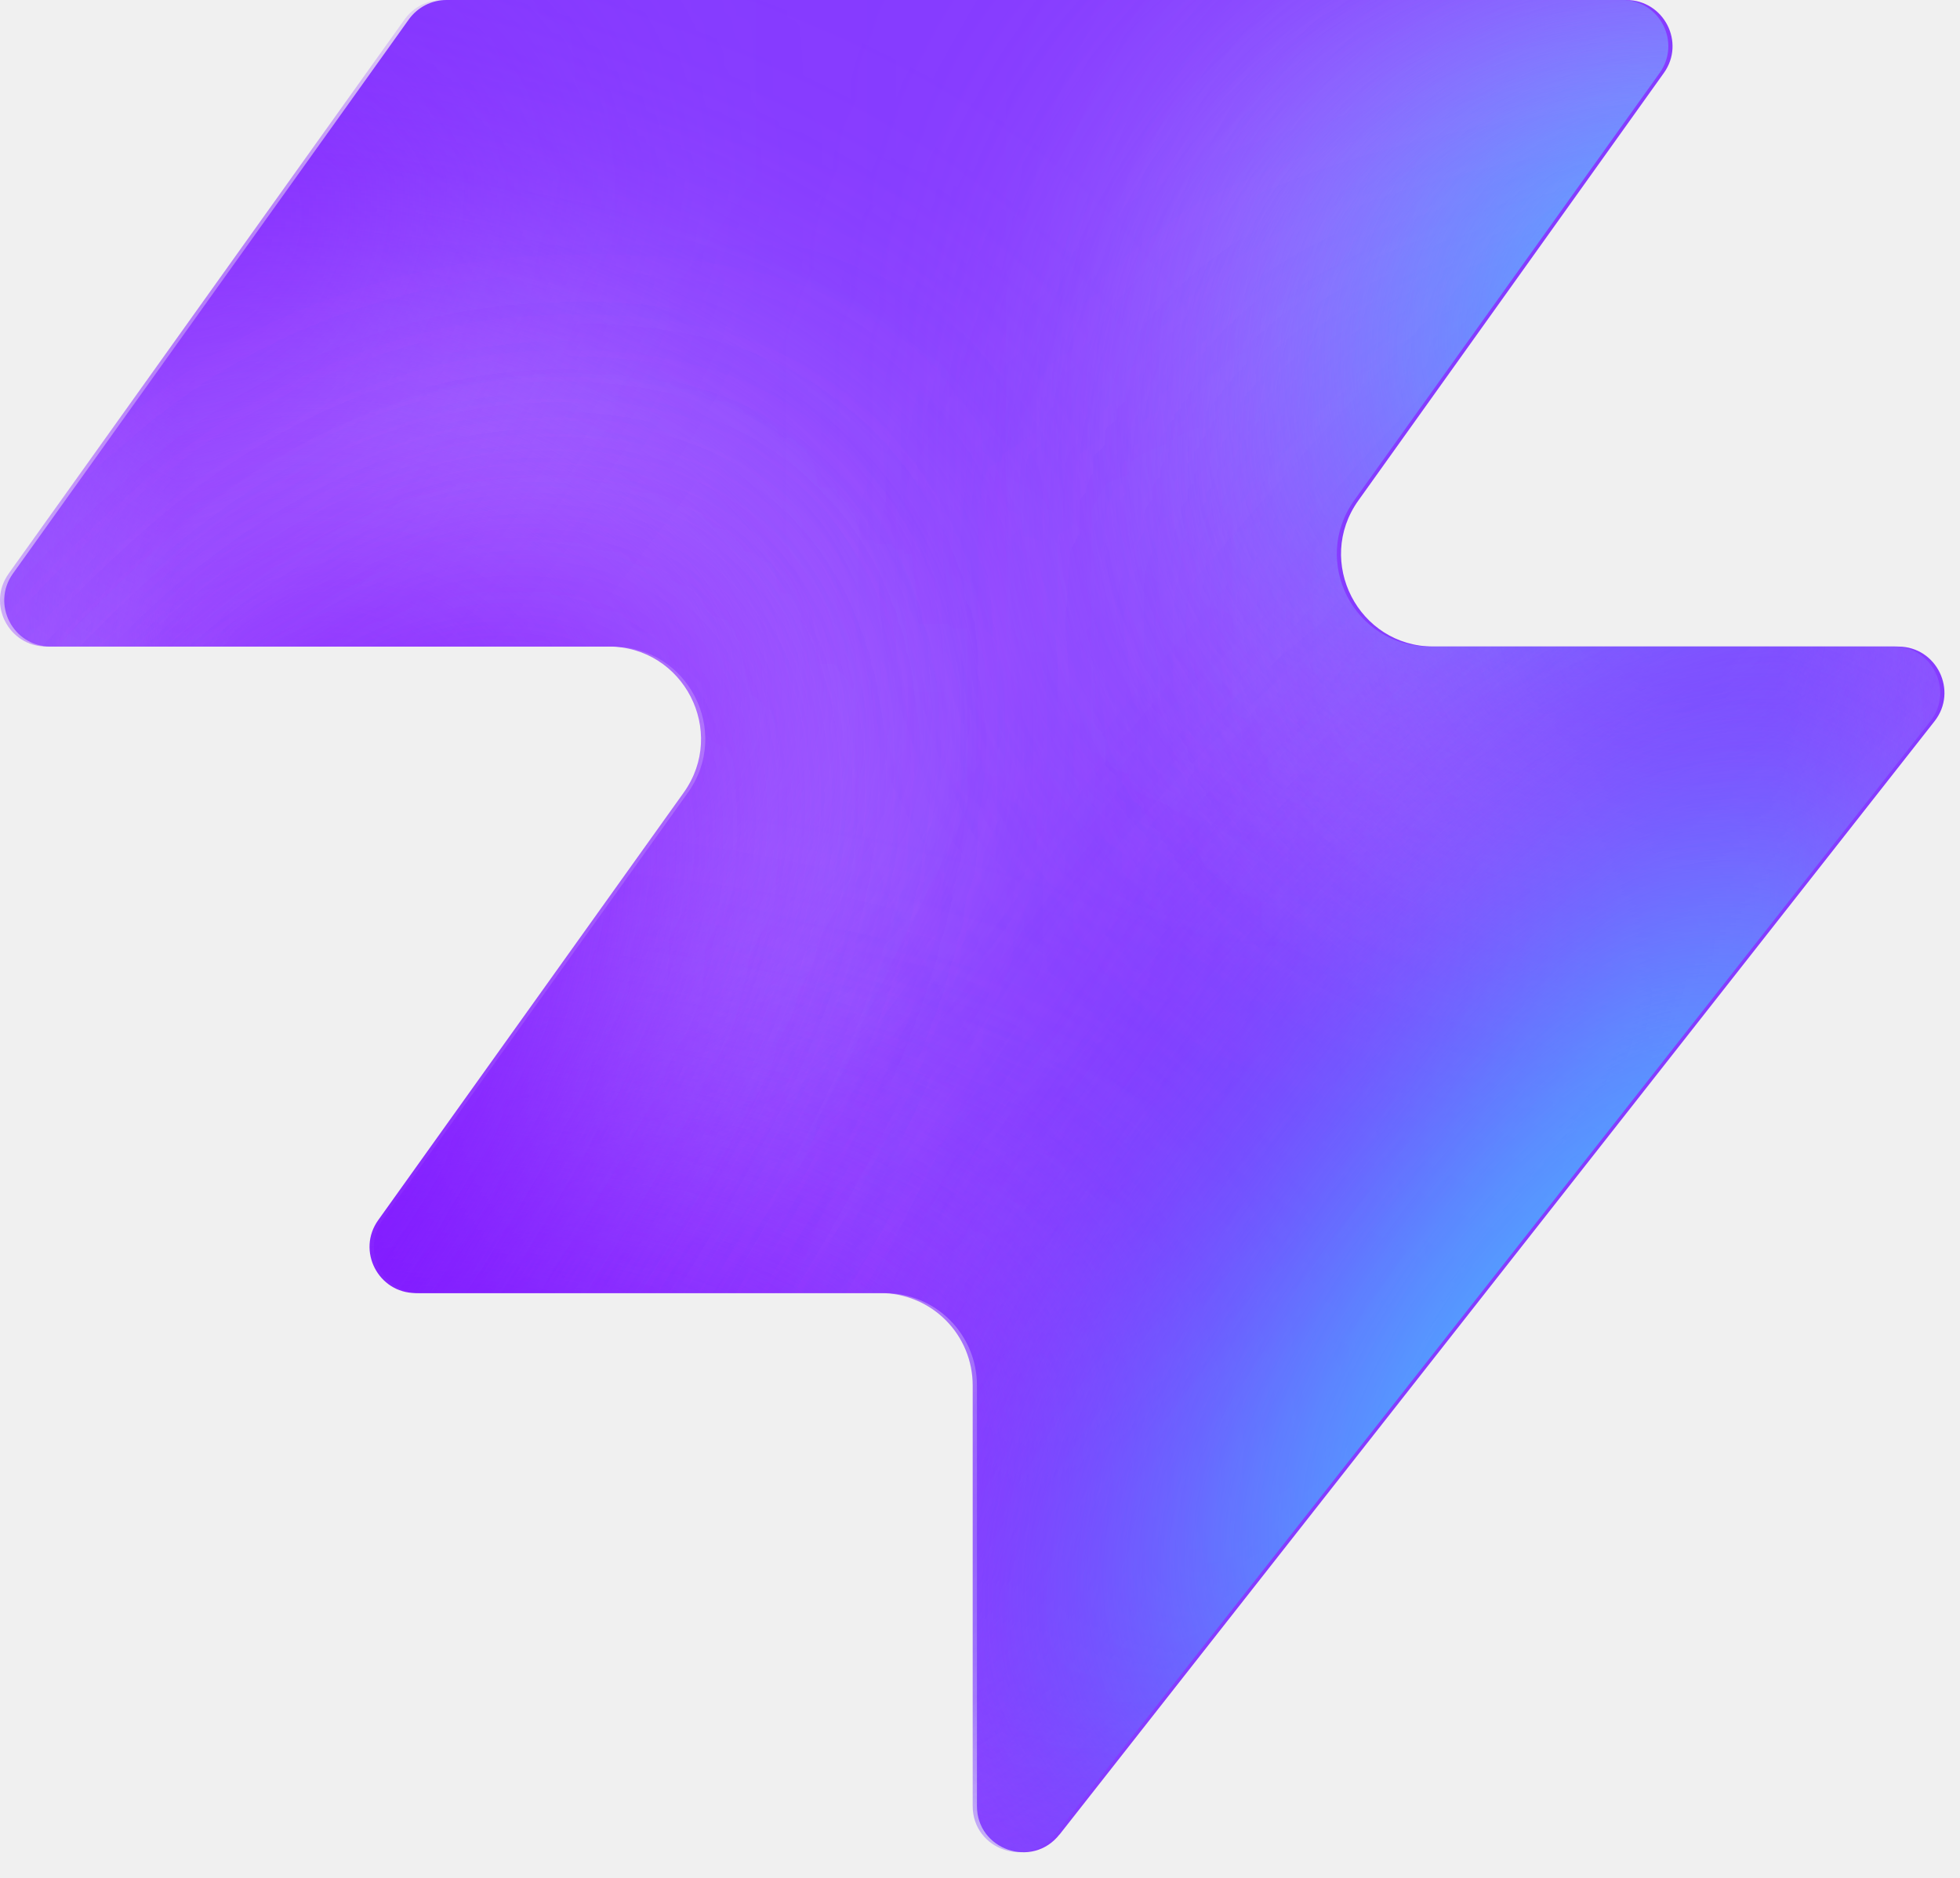
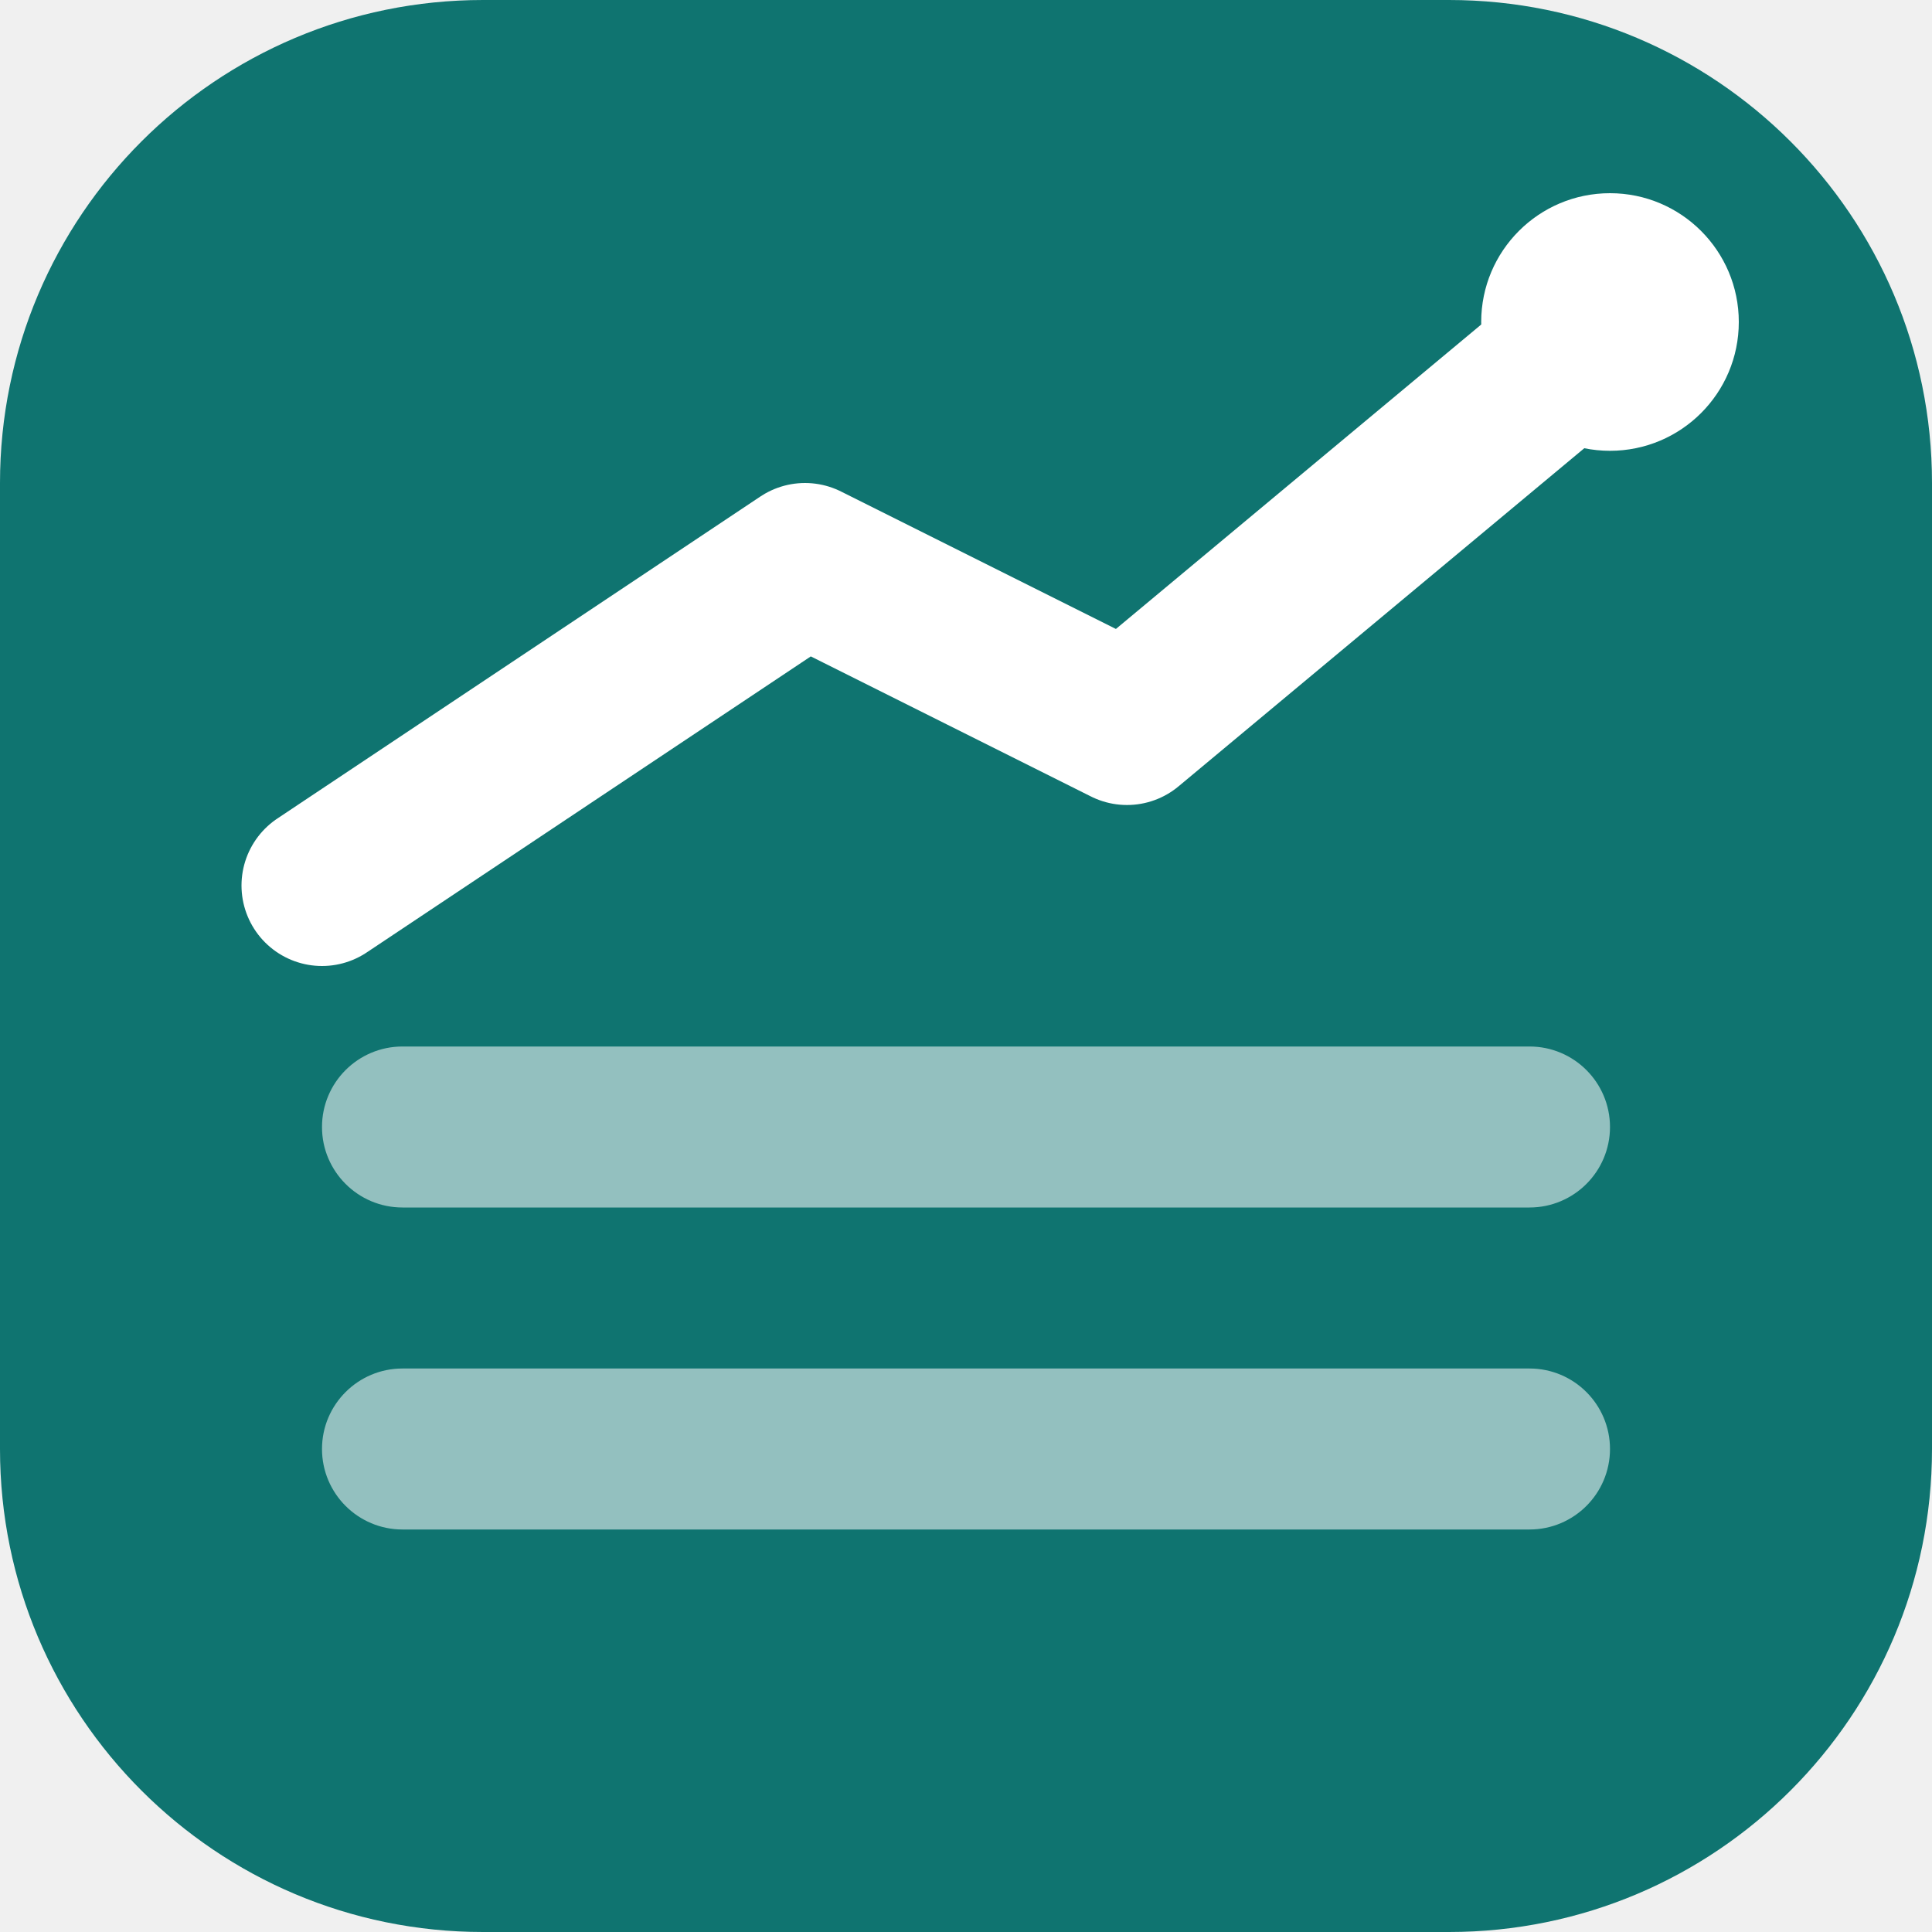
- <svg xmlns="http://www.w3.org/2000/svg" width="48" height="46" fill="none" viewBox="0 0 48 46">
-   <path fill="#863bff" d="M25.946 44.938c-.664.845-2.021.375-2.021-.698V33.937a2.26 2.26 0 0 0-2.262-2.262H10.287c-.92 0-1.456-1.04-.92-1.788l7.48-10.471c1.07-1.497 0-3.578-1.842-3.578H1.237c-.92 0-1.456-1.04-.92-1.788L10.013.474c.214-.297.556-.474.92-.474h28.894c.92 0 1.456 1.04.92 1.788l-7.48 10.471c-1.07 1.498 0 3.579 1.842 3.579h11.377c.943 0 1.473 1.088.89 1.83L25.947 44.94z" style="fill:#863bff;fill:color(display-p3 .525 .23 1);fill-opacity:1" />
-   <mask id="a" width="48" height="46" x="0" y="0" maskUnits="userSpaceOnUse" style="mask-type:alpha">
-     <path fill="#000" d="M25.842 44.938c-.664.844-2.021.375-2.021-.698V33.937a2.26 2.26 0 0 0-2.262-2.262H10.183c-.92 0-1.456-1.04-.92-1.788l7.48-10.471c1.07-1.498 0-3.579-1.842-3.579H1.133c-.92 0-1.456-1.04-.92-1.787L9.91.473c.214-.297.556-.474.92-.474h28.894c.92 0 1.456 1.04.92 1.788l-7.48 10.471c-1.07 1.498 0 3.578 1.842 3.578h11.377c.943 0 1.473 1.088.89 1.832L25.843 44.94z" style="fill:#000;fill-opacity:1" />
-   </mask>
-   <g mask="url(#a)">
-     <g filter="url(#b)">
-       <ellipse cx="5.508" cy="14.704" fill="#ede6ff" rx="5.508" ry="14.704" style="fill:#ede6ff;fill:color(display-p3 .927 .903 1);fill-opacity:1" transform="matrix(.00324 1 1 -.00324 -4.47 31.516)" />
-     </g>
-     <g filter="url(#c)">
-       <ellipse cx="10.399" cy="29.851" fill="#ede6ff" rx="10.399" ry="29.851" style="fill:#ede6ff;fill:color(display-p3 .927 .903 1);fill-opacity:1" transform="matrix(.00324 1 1 -.00324 -39.328 7.883)" />
-     </g>
-     <g filter="url(#d)">
-       <ellipse cx="5.508" cy="30.487" fill="#7e14ff" rx="5.508" ry="30.487" style="fill:#7e14ff;fill:color(display-p3 .492 .077 1);fill-opacity:1" transform="rotate(89.814 -25.913 -14.639)scale(1 -1)" />
-     </g>
-     <g filter="url(#e)">
-       <ellipse cx="5.508" cy="30.599" fill="#7e14ff" rx="5.508" ry="30.599" style="fill:#7e14ff;fill:color(display-p3 .492 .077 1);fill-opacity:1" transform="rotate(89.814 -32.644 -3.334)scale(1 -1)" />
-     </g>
-     <g filter="url(#f)">
-       <ellipse cx="5.508" cy="30.599" fill="#7e14ff" rx="5.508" ry="30.599" style="fill:#7e14ff;fill:color(display-p3 .492 .077 1);fill-opacity:1" transform="matrix(.00324 1 1 -.00324 -34.34 30.47)" />
-     </g>
-     <g filter="url(#g)">
-       <ellipse cx="14.072" cy="22.078" fill="#ede6ff" rx="14.072" ry="22.078" style="fill:#ede6ff;fill:color(display-p3 .927 .903 1);fill-opacity:1" transform="rotate(93.35 24.506 48.493)scale(-1 1)" />
-     </g>
-     <g filter="url(#h)">
-       <ellipse cx="3.47" cy="21.501" fill="#7e14ff" rx="3.47" ry="21.501" style="fill:#7e14ff;fill:color(display-p3 .492 .077 1);fill-opacity:1" transform="rotate(89.009 28.708 47.59)scale(-1 1)" />
-     </g>
-     <g filter="url(#i)">
-       <ellipse cx="3.47" cy="21.501" fill="#7e14ff" rx="3.47" ry="21.501" style="fill:#7e14ff;fill:color(display-p3 .492 .077 1);fill-opacity:1" transform="rotate(89.009 28.708 47.59)scale(-1 1)" />
-     </g>
-     <g filter="url(#j)">
-       <ellipse cx=".387" cy="8.972" fill="#7e14ff" rx="4.407" ry="29.108" style="fill:#7e14ff;fill:color(display-p3 .492 .077 1);fill-opacity:1" transform="rotate(39.51 .387 8.972)" />
-     </g>
-     <g filter="url(#k)">
-       <ellipse cx="47.523" cy="-6.092" fill="#7e14ff" rx="4.407" ry="29.108" style="fill:#7e14ff;fill:color(display-p3 .492 .077 1);fill-opacity:1" transform="rotate(37.892 47.523 -6.092)" />
-     </g>
-     <g filter="url(#l)">
-       <ellipse cx="41.412" cy="6.333" fill="#47bfff" rx="5.971" ry="9.665" style="fill:#47bfff;fill:color(display-p3 .28 .748 1);fill-opacity:1" transform="rotate(37.892 41.412 6.333)" />
-     </g>
-     <g filter="url(#m)">
-       <ellipse cx="-1.879" cy="38.332" fill="#7e14ff" rx="4.407" ry="29.108" style="fill:#7e14ff;fill:color(display-p3 .492 .077 1);fill-opacity:1" transform="rotate(37.892 -1.88 38.332)" />
-     </g>
-     <g filter="url(#n)">
-       <ellipse cx="-1.879" cy="38.332" fill="#7e14ff" rx="4.407" ry="29.108" style="fill:#7e14ff;fill:color(display-p3 .492 .077 1);fill-opacity:1" transform="rotate(37.892 -1.88 38.332)" />
-     </g>
-     <g filter="url(#o)">
-       <ellipse cx="35.651" cy="29.907" fill="#7e14ff" rx="4.407" ry="29.108" style="fill:#7e14ff;fill:color(display-p3 .492 .077 1);fill-opacity:1" transform="rotate(37.892 35.651 29.907)" />
-     </g>
-     <g filter="url(#p)">
-       <ellipse cx="38.418" cy="32.4" fill="#47bfff" rx="5.971" ry="15.297" style="fill:#47bfff;fill:color(display-p3 .28 .748 1);fill-opacity:1" transform="rotate(37.892 38.418 32.4)" />
-     </g>
-   </g>
-   <defs>
-     <filter id="b" width="60.045" height="41.654" x="-19.77" y="16.149" color-interpolation-filters="sRGB" filterUnits="userSpaceOnUse">
-       <feFlood flood-opacity="0" result="BackgroundImageFix" />
-       <feBlend in="SourceGraphic" in2="BackgroundImageFix" result="shape" />
-       <feGaussianBlur result="effect1_foregroundBlur_2002_17158" stdDeviation="7.659" />
-     </filter>
-     <filter id="c" width="90.34" height="51.437" x="-54.613" y="-7.533" color-interpolation-filters="sRGB" filterUnits="userSpaceOnUse">
-       <feFlood flood-opacity="0" result="BackgroundImageFix" />
-       <feBlend in="SourceGraphic" in2="BackgroundImageFix" result="shape" />
-       <feGaussianBlur result="effect1_foregroundBlur_2002_17158" stdDeviation="7.659" />
-     </filter>
-     <filter id="d" width="79.355" height="29.4" x="-49.64" y="2.03" color-interpolation-filters="sRGB" filterUnits="userSpaceOnUse">
-       <feFlood flood-opacity="0" result="BackgroundImageFix" />
-       <feBlend in="SourceGraphic" in2="BackgroundImageFix" result="shape" />
-       <feGaussianBlur result="effect1_foregroundBlur_2002_17158" stdDeviation="4.596" />
-     </filter>
-     <filter id="e" width="79.579" height="29.4" x="-45.045" y="20.029" color-interpolation-filters="sRGB" filterUnits="userSpaceOnUse">
-       <feFlood flood-opacity="0" result="BackgroundImageFix" />
-       <feBlend in="SourceGraphic" in2="BackgroundImageFix" result="shape" />
-       <feGaussianBlur result="effect1_foregroundBlur_2002_17158" stdDeviation="4.596" />
-     </filter>
-     <filter id="f" width="79.579" height="29.4" x="-43.513" y="21.178" color-interpolation-filters="sRGB" filterUnits="userSpaceOnUse">
-       <feFlood flood-opacity="0" result="BackgroundImageFix" />
-       <feBlend in="SourceGraphic" in2="BackgroundImageFix" result="shape" />
-       <feGaussianBlur result="effect1_foregroundBlur_2002_17158" stdDeviation="4.596" />
-     </filter>
-     <filter id="g" width="74.749" height="58.852" x="15.756" y="-17.901" color-interpolation-filters="sRGB" filterUnits="userSpaceOnUse">
-       <feFlood flood-opacity="0" result="BackgroundImageFix" />
-       <feBlend in="SourceGraphic" in2="BackgroundImageFix" result="shape" />
-       <feGaussianBlur result="effect1_foregroundBlur_2002_17158" stdDeviation="7.659" />
-     </filter>
-     <filter id="h" width="61.377" height="25.362" x="23.548" y="2.284" color-interpolation-filters="sRGB" filterUnits="userSpaceOnUse">
-       <feFlood flood-opacity="0" result="BackgroundImageFix" />
-       <feBlend in="SourceGraphic" in2="BackgroundImageFix" result="shape" />
-       <feGaussianBlur result="effect1_foregroundBlur_2002_17158" stdDeviation="4.596" />
-     </filter>
-     <filter id="i" width="61.377" height="25.362" x="23.548" y="2.284" color-interpolation-filters="sRGB" filterUnits="userSpaceOnUse">
-       <feFlood flood-opacity="0" result="BackgroundImageFix" />
-       <feBlend in="SourceGraphic" in2="BackgroundImageFix" result="shape" />
-       <feGaussianBlur result="effect1_foregroundBlur_2002_17158" stdDeviation="4.596" />
-     </filter>
-     <filter id="j" width="56.045" height="63.649" x="-27.636" y="-22.853" color-interpolation-filters="sRGB" filterUnits="userSpaceOnUse">
-       <feFlood flood-opacity="0" result="BackgroundImageFix" />
-       <feBlend in="SourceGraphic" in2="BackgroundImageFix" result="shape" />
-       <feGaussianBlur result="effect1_foregroundBlur_2002_17158" stdDeviation="4.596" />
-     </filter>
-     <filter id="k" width="54.814" height="64.646" x="20.116" y="-38.415" color-interpolation-filters="sRGB" filterUnits="userSpaceOnUse">
-       <feFlood flood-opacity="0" result="BackgroundImageFix" />
-       <feBlend in="SourceGraphic" in2="BackgroundImageFix" result="shape" />
-       <feGaussianBlur result="effect1_foregroundBlur_2002_17158" stdDeviation="4.596" />
-     </filter>
-     <filter id="l" width="33.541" height="35.313" x="24.641" y="-11.323" color-interpolation-filters="sRGB" filterUnits="userSpaceOnUse">
-       <feFlood flood-opacity="0" result="BackgroundImageFix" />
-       <feBlend in="SourceGraphic" in2="BackgroundImageFix" result="shape" />
-       <feGaussianBlur result="effect1_foregroundBlur_2002_17158" stdDeviation="4.596" />
-     </filter>
-     <filter id="m" width="54.814" height="64.646" x="-29.286" y="6.009" color-interpolation-filters="sRGB" filterUnits="userSpaceOnUse">
-       <feFlood flood-opacity="0" result="BackgroundImageFix" />
-       <feBlend in="SourceGraphic" in2="BackgroundImageFix" result="shape" />
-       <feGaussianBlur result="effect1_foregroundBlur_2002_17158" stdDeviation="4.596" />
-     </filter>
-     <filter id="n" width="54.814" height="64.646" x="-29.286" y="6.009" color-interpolation-filters="sRGB" filterUnits="userSpaceOnUse">
-       <feFlood flood-opacity="0" result="BackgroundImageFix" />
-       <feBlend in="SourceGraphic" in2="BackgroundImageFix" result="shape" />
-       <feGaussianBlur result="effect1_foregroundBlur_2002_17158" stdDeviation="4.596" />
-     </filter>
-     <filter id="o" width="54.814" height="64.646" x="8.244" y="-2.416" color-interpolation-filters="sRGB" filterUnits="userSpaceOnUse">
-       <feFlood flood-opacity="0" result="BackgroundImageFix" />
-       <feBlend in="SourceGraphic" in2="BackgroundImageFix" result="shape" />
-       <feGaussianBlur result="effect1_foregroundBlur_2002_17158" stdDeviation="4.596" />
-     </filter>
-     <filter id="p" width="39.409" height="43.623" x="18.713" y="10.588" color-interpolation-filters="sRGB" filterUnits="userSpaceOnUse">
-       <feFlood flood-opacity="0" result="BackgroundImageFix" />
-       <feBlend in="SourceGraphic" in2="BackgroundImageFix" result="shape" />
-       <feGaussianBlur result="effect1_foregroundBlur_2002_17158" stdDeviation="4.596" />
-     </filter>
-   </defs>
+ <svg xmlns="http://www.w3.org/2000/svg" viewBox="0 0 24 24">
+   <rect width="24" height="24" rx="6" fill="#0f7470" />
+   <rect x="4" y="13" width="16" height="2" rx="1" fill="white" opacity="0.55" />
+   <rect x="4" y="17" width="16" height="2" rx="1" fill="white" opacity="0.55" />
+   <polyline points="4,11 10,7 14,9 20,4" fill="none" stroke="white" stroke-width="2" stroke-linecap="round" stroke-linejoin="round" />
+   <circle cx="20" cy="4" r="1.6" fill="white" />
</svg>
